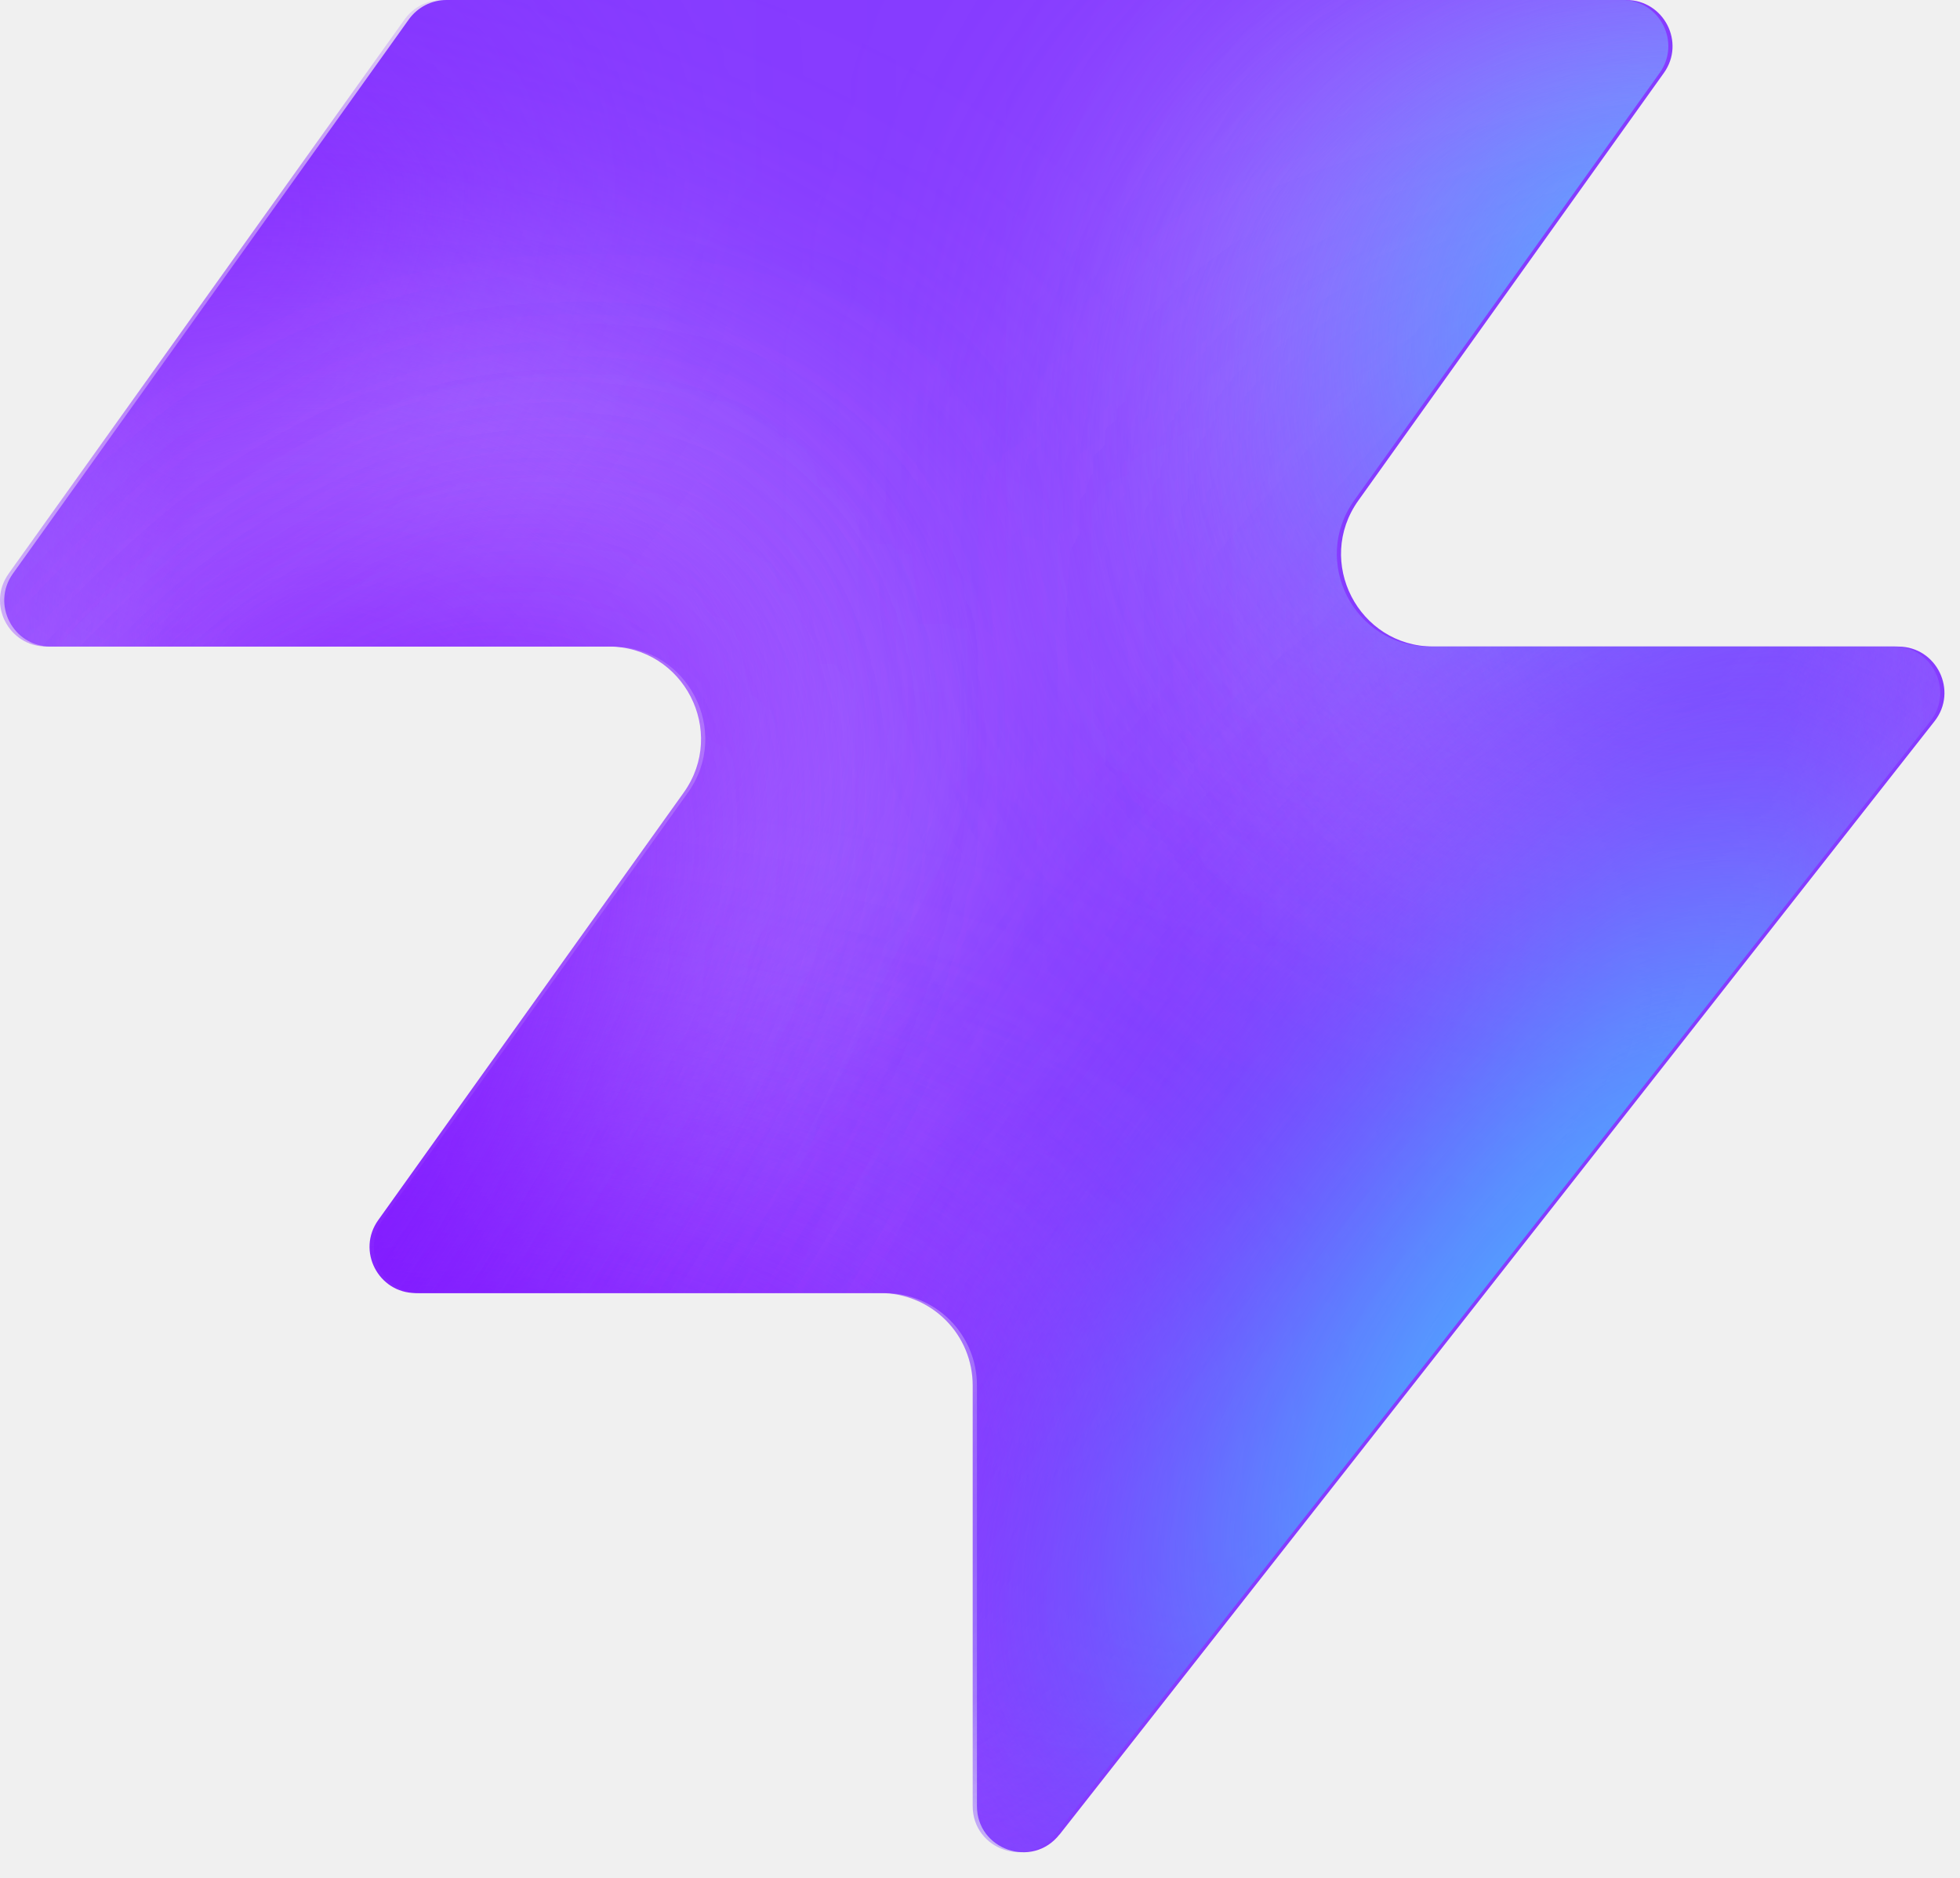
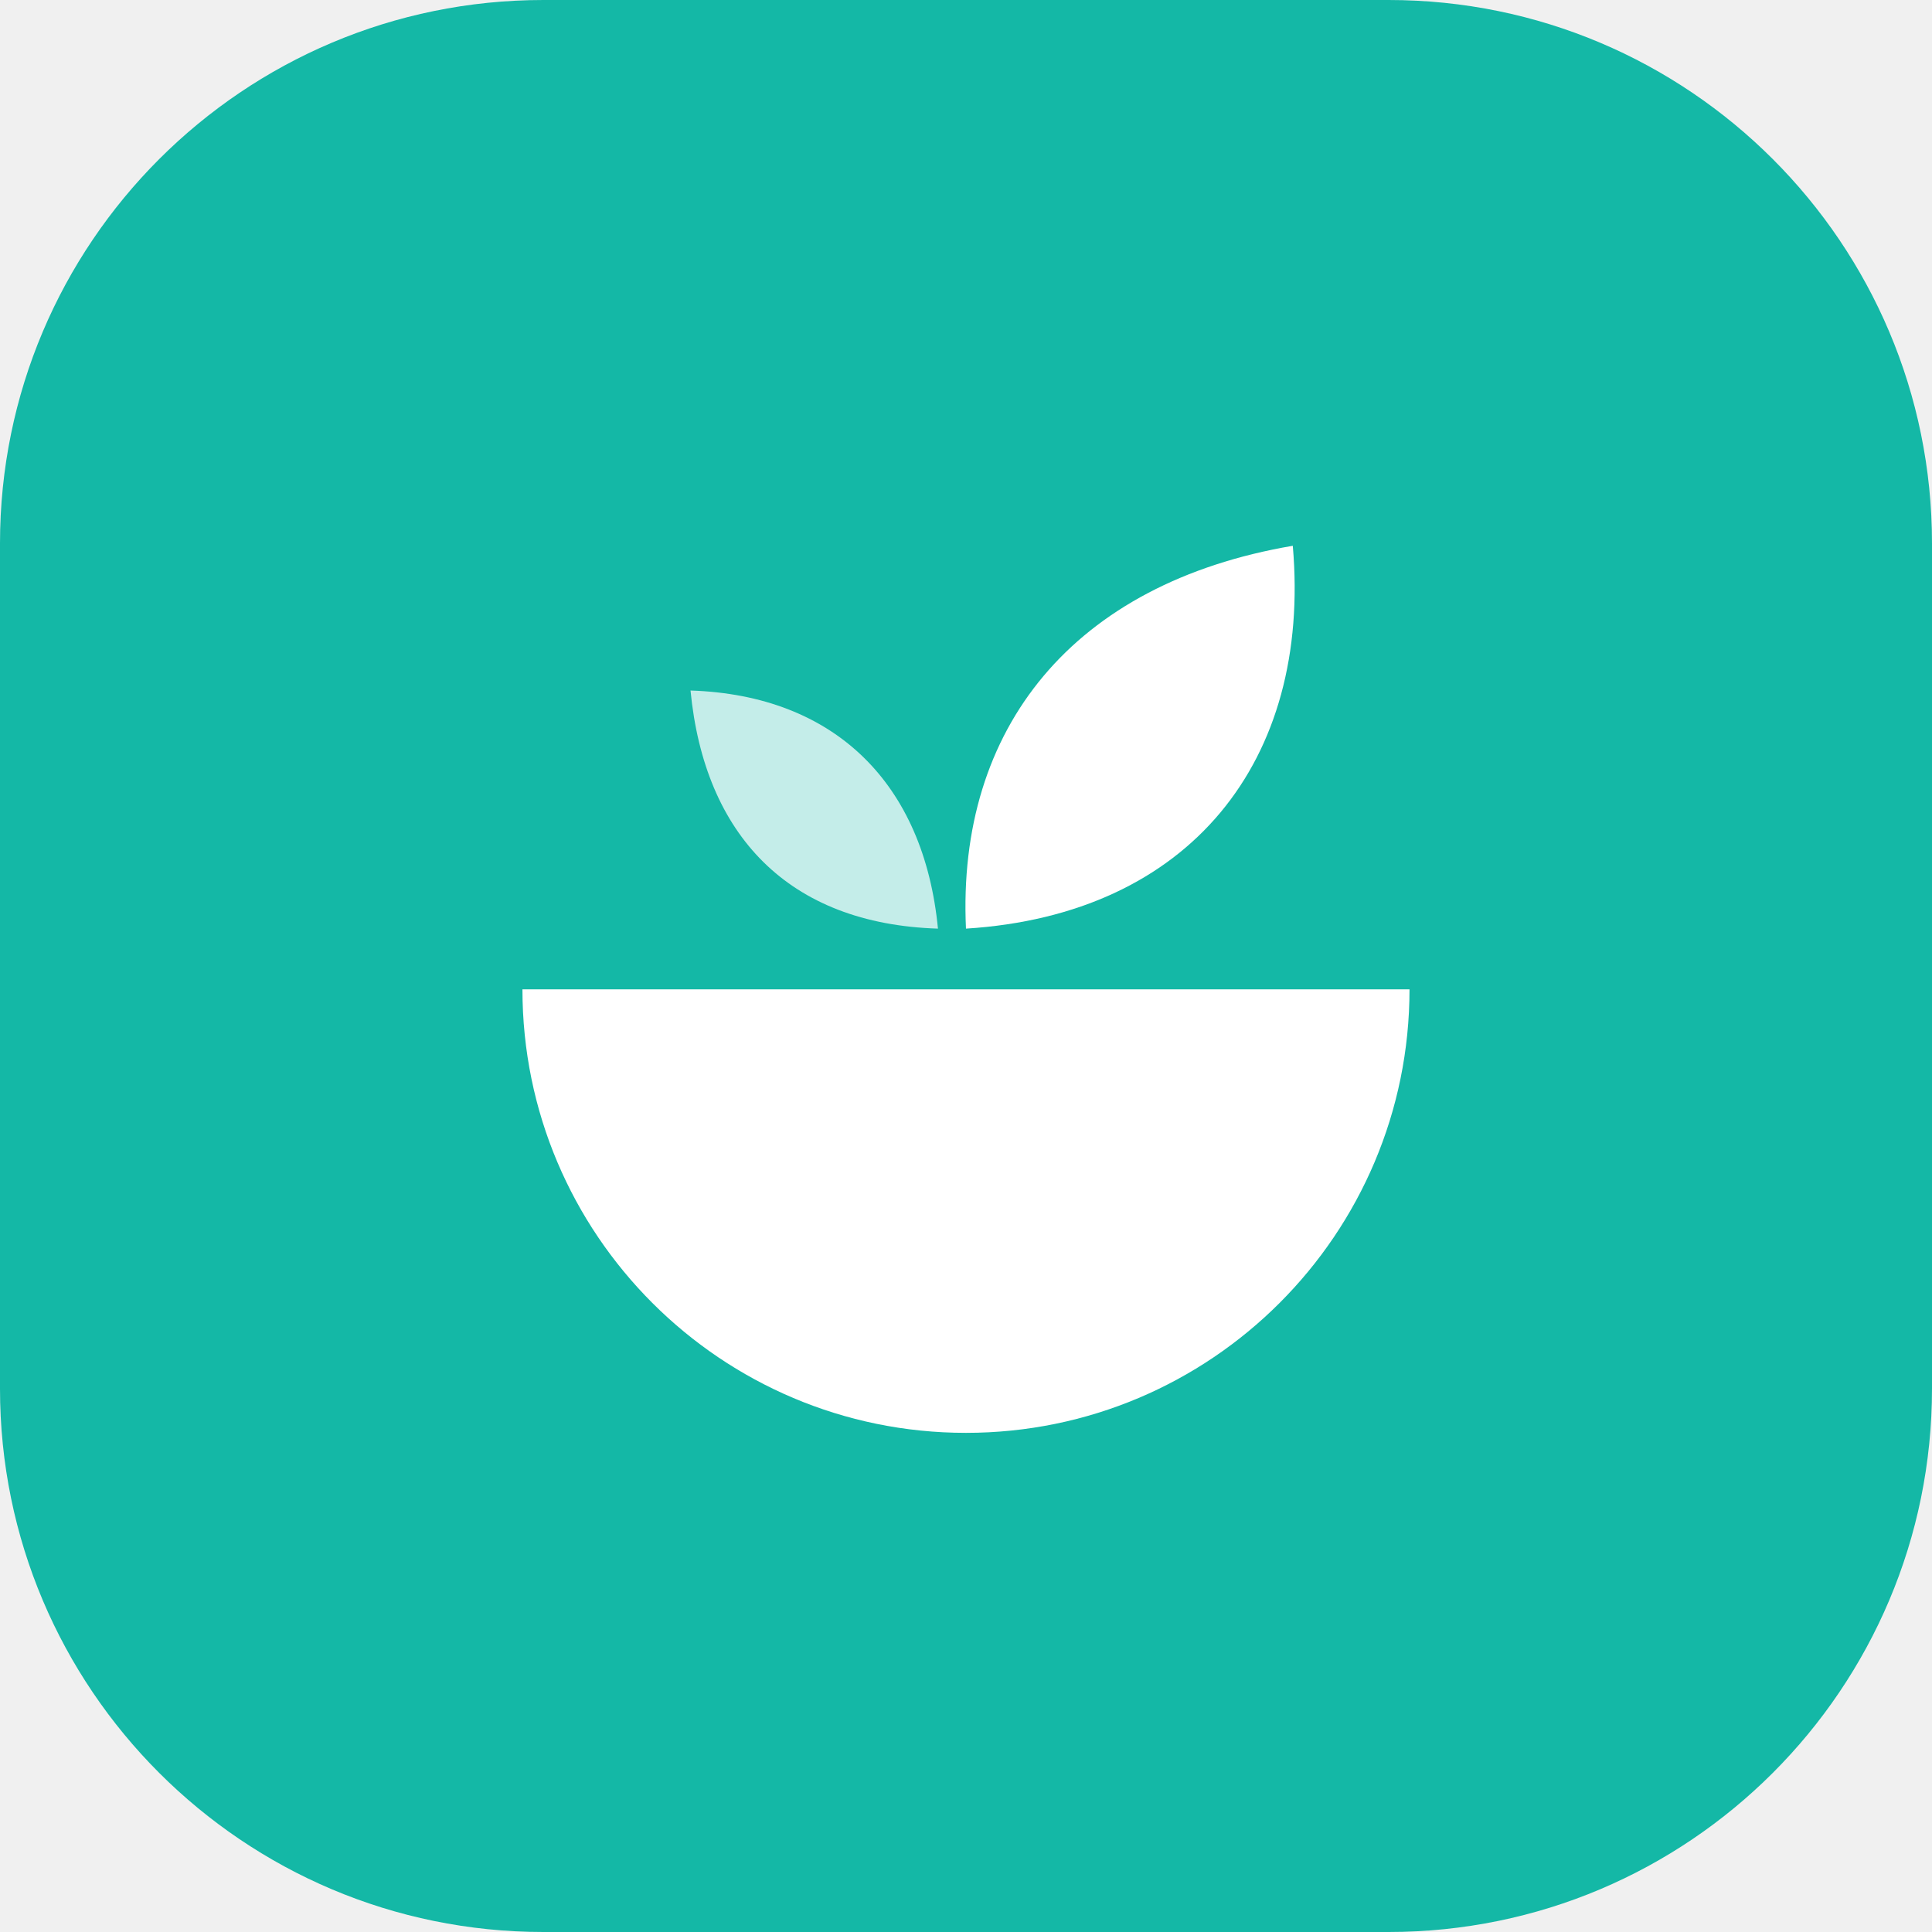
- <svg xmlns="http://www.w3.org/2000/svg" width="48" height="46" fill="none" viewBox="0 0 48 46">
-   <path fill="#863bff" d="M25.946 44.938c-.664.845-2.021.375-2.021-.698V33.937a2.26 2.26 0 0 0-2.262-2.262H10.287c-.92 0-1.456-1.04-.92-1.788l7.48-10.471c1.07-1.497 0-3.578-1.842-3.578H1.237c-.92 0-1.456-1.04-.92-1.788L10.013.474c.214-.297.556-.474.92-.474h28.894c.92 0 1.456 1.04.92 1.788l-7.48 10.471c-1.07 1.498 0 3.579 1.842 3.579h11.377c.943 0 1.473 1.088.89 1.83L25.947 44.94z" style="fill:#863bff;fill:color(display-p3 .525 .23 1);fill-opacity:1" />
-   <mask id="a" width="48" height="46" x="0" y="0" maskUnits="userSpaceOnUse" style="mask-type:alpha">
-     <path fill="#000" d="M25.842 44.938c-.664.844-2.021.375-2.021-.698V33.937a2.26 2.26 0 0 0-2.262-2.262H10.183c-.92 0-1.456-1.04-.92-1.788l7.48-10.471c1.07-1.498 0-3.579-1.842-3.579H1.133c-.92 0-1.456-1.04-.92-1.787L9.91.473c.214-.297.556-.474.92-.474h28.894c.92 0 1.456 1.04.92 1.788l-7.48 10.471c-1.07 1.498 0 3.578 1.842 3.578h11.377c.943 0 1.473 1.088.89 1.832L25.843 44.94z" style="fill:#000;fill-opacity:1" />
-   </mask>
-   <g mask="url(#a)">
-     <g filter="url(#b)">
-       <ellipse cx="5.508" cy="14.704" fill="#ede6ff" rx="5.508" ry="14.704" style="fill:#ede6ff;fill:color(display-p3 .927 .903 1);fill-opacity:1" transform="matrix(.00324 1 1 -.00324 -4.47 31.516)" />
-     </g>
-     <g filter="url(#c)">
-       <ellipse cx="10.399" cy="29.851" fill="#ede6ff" rx="10.399" ry="29.851" style="fill:#ede6ff;fill:color(display-p3 .927 .903 1);fill-opacity:1" transform="matrix(.00324 1 1 -.00324 -39.328 7.883)" />
-     </g>
-     <g filter="url(#d)">
-       <ellipse cx="5.508" cy="30.487" fill="#7e14ff" rx="5.508" ry="30.487" style="fill:#7e14ff;fill:color(display-p3 .492 .077 1);fill-opacity:1" transform="rotate(89.814 -25.913 -14.639)scale(1 -1)" />
-     </g>
-     <g filter="url(#e)">
-       <ellipse cx="5.508" cy="30.599" fill="#7e14ff" rx="5.508" ry="30.599" style="fill:#7e14ff;fill:color(display-p3 .492 .077 1);fill-opacity:1" transform="rotate(89.814 -32.644 -3.334)scale(1 -1)" />
-     </g>
-     <g filter="url(#f)">
-       <ellipse cx="5.508" cy="30.599" fill="#7e14ff" rx="5.508" ry="30.599" style="fill:#7e14ff;fill:color(display-p3 .492 .077 1);fill-opacity:1" transform="matrix(.00324 1 1 -.00324 -34.34 30.47)" />
-     </g>
-     <g filter="url(#g)">
-       <ellipse cx="14.072" cy="22.078" fill="#ede6ff" rx="14.072" ry="22.078" style="fill:#ede6ff;fill:color(display-p3 .927 .903 1);fill-opacity:1" transform="rotate(93.35 24.506 48.493)scale(-1 1)" />
-     </g>
-     <g filter="url(#h)">
-       <ellipse cx="3.47" cy="21.501" fill="#7e14ff" rx="3.47" ry="21.501" style="fill:#7e14ff;fill:color(display-p3 .492 .077 1);fill-opacity:1" transform="rotate(89.009 28.708 47.59)scale(-1 1)" />
-     </g>
-     <g filter="url(#i)">
-       <ellipse cx="3.47" cy="21.501" fill="#7e14ff" rx="3.47" ry="21.501" style="fill:#7e14ff;fill:color(display-p3 .492 .077 1);fill-opacity:1" transform="rotate(89.009 28.708 47.59)scale(-1 1)" />
-     </g>
-     <g filter="url(#j)">
-       <ellipse cx=".387" cy="8.972" fill="#7e14ff" rx="4.407" ry="29.108" style="fill:#7e14ff;fill:color(display-p3 .492 .077 1);fill-opacity:1" transform="rotate(39.51 .387 8.972)" />
-     </g>
-     <g filter="url(#k)">
-       <ellipse cx="47.523" cy="-6.092" fill="#7e14ff" rx="4.407" ry="29.108" style="fill:#7e14ff;fill:color(display-p3 .492 .077 1);fill-opacity:1" transform="rotate(37.892 47.523 -6.092)" />
-     </g>
-     <g filter="url(#l)">
-       <ellipse cx="41.412" cy="6.333" fill="#47bfff" rx="5.971" ry="9.665" style="fill:#47bfff;fill:color(display-p3 .28 .748 1);fill-opacity:1" transform="rotate(37.892 41.412 6.333)" />
-     </g>
-     <g filter="url(#m)">
-       <ellipse cx="-1.879" cy="38.332" fill="#7e14ff" rx="4.407" ry="29.108" style="fill:#7e14ff;fill:color(display-p3 .492 .077 1);fill-opacity:1" transform="rotate(37.892 -1.88 38.332)" />
-     </g>
-     <g filter="url(#n)">
-       <ellipse cx="-1.879" cy="38.332" fill="#7e14ff" rx="4.407" ry="29.108" style="fill:#7e14ff;fill:color(display-p3 .492 .077 1);fill-opacity:1" transform="rotate(37.892 -1.88 38.332)" />
-     </g>
-     <g filter="url(#o)">
-       <ellipse cx="35.651" cy="29.907" fill="#7e14ff" rx="4.407" ry="29.108" style="fill:#7e14ff;fill:color(display-p3 .492 .077 1);fill-opacity:1" transform="rotate(37.892 35.651 29.907)" />
-     </g>
-     <g filter="url(#p)">
-       <ellipse cx="38.418" cy="32.4" fill="#47bfff" rx="5.971" ry="15.297" style="fill:#47bfff;fill:color(display-p3 .28 .748 1);fill-opacity:1" transform="rotate(37.892 38.418 32.4)" />
-     </g>
+ <svg xmlns="http://www.w3.org/2000/svg" viewBox="0 0 32 32">
+   <rect width="32" height="32" rx="9" fill="#14b8a6" />
+   <g fill="#fff" transform="translate(6.72 6.72) scale(0.7733)">
+     <path d="M2.5 12.5h19a9.5 9.5 0 0 1-19 0z" />
+     <path d="M12 11.2c-.2-4.3 2.3-7.4 7-8.2.4 4.6-2.2 7.9-7 8.2z" />
+     <path d="M11.4 11.2c-3.2-.1-5-2-5.3-5.1 3.1.1 5 2 5.3 5.1z" opacity=".75" />
  </g>
-   <defs>
-     <filter id="b" width="60.045" height="41.654" x="-19.77" y="16.149" color-interpolation-filters="sRGB" filterUnits="userSpaceOnUse">
-       <feFlood flood-opacity="0" result="BackgroundImageFix" />
-       <feBlend in="SourceGraphic" in2="BackgroundImageFix" result="shape" />
-       <feGaussianBlur result="effect1_foregroundBlur_2002_17158" stdDeviation="7.659" />
-     </filter>
-     <filter id="c" width="90.34" height="51.437" x="-54.613" y="-7.533" color-interpolation-filters="sRGB" filterUnits="userSpaceOnUse">
-       <feFlood flood-opacity="0" result="BackgroundImageFix" />
-       <feBlend in="SourceGraphic" in2="BackgroundImageFix" result="shape" />
-       <feGaussianBlur result="effect1_foregroundBlur_2002_17158" stdDeviation="7.659" />
-     </filter>
-     <filter id="d" width="79.355" height="29.4" x="-49.64" y="2.03" color-interpolation-filters="sRGB" filterUnits="userSpaceOnUse">
-       <feFlood flood-opacity="0" result="BackgroundImageFix" />
-       <feBlend in="SourceGraphic" in2="BackgroundImageFix" result="shape" />
-       <feGaussianBlur result="effect1_foregroundBlur_2002_17158" stdDeviation="4.596" />
-     </filter>
-     <filter id="e" width="79.579" height="29.4" x="-45.045" y="20.029" color-interpolation-filters="sRGB" filterUnits="userSpaceOnUse">
-       <feFlood flood-opacity="0" result="BackgroundImageFix" />
-       <feBlend in="SourceGraphic" in2="BackgroundImageFix" result="shape" />
-       <feGaussianBlur result="effect1_foregroundBlur_2002_17158" stdDeviation="4.596" />
-     </filter>
-     <filter id="f" width="79.579" height="29.4" x="-43.513" y="21.178" color-interpolation-filters="sRGB" filterUnits="userSpaceOnUse">
-       <feFlood flood-opacity="0" result="BackgroundImageFix" />
-       <feBlend in="SourceGraphic" in2="BackgroundImageFix" result="shape" />
-       <feGaussianBlur result="effect1_foregroundBlur_2002_17158" stdDeviation="4.596" />
-     </filter>
-     <filter id="g" width="74.749" height="58.852" x="15.756" y="-17.901" color-interpolation-filters="sRGB" filterUnits="userSpaceOnUse">
-       <feFlood flood-opacity="0" result="BackgroundImageFix" />
-       <feBlend in="SourceGraphic" in2="BackgroundImageFix" result="shape" />
-       <feGaussianBlur result="effect1_foregroundBlur_2002_17158" stdDeviation="7.659" />
-     </filter>
-     <filter id="h" width="61.377" height="25.362" x="23.548" y="2.284" color-interpolation-filters="sRGB" filterUnits="userSpaceOnUse">
-       <feFlood flood-opacity="0" result="BackgroundImageFix" />
-       <feBlend in="SourceGraphic" in2="BackgroundImageFix" result="shape" />
-       <feGaussianBlur result="effect1_foregroundBlur_2002_17158" stdDeviation="4.596" />
-     </filter>
-     <filter id="i" width="61.377" height="25.362" x="23.548" y="2.284" color-interpolation-filters="sRGB" filterUnits="userSpaceOnUse">
-       <feFlood flood-opacity="0" result="BackgroundImageFix" />
-       <feBlend in="SourceGraphic" in2="BackgroundImageFix" result="shape" />
-       <feGaussianBlur result="effect1_foregroundBlur_2002_17158" stdDeviation="4.596" />
-     </filter>
-     <filter id="j" width="56.045" height="63.649" x="-27.636" y="-22.853" color-interpolation-filters="sRGB" filterUnits="userSpaceOnUse">
-       <feFlood flood-opacity="0" result="BackgroundImageFix" />
-       <feBlend in="SourceGraphic" in2="BackgroundImageFix" result="shape" />
-       <feGaussianBlur result="effect1_foregroundBlur_2002_17158" stdDeviation="4.596" />
-     </filter>
-     <filter id="k" width="54.814" height="64.646" x="20.116" y="-38.415" color-interpolation-filters="sRGB" filterUnits="userSpaceOnUse">
-       <feFlood flood-opacity="0" result="BackgroundImageFix" />
-       <feBlend in="SourceGraphic" in2="BackgroundImageFix" result="shape" />
-       <feGaussianBlur result="effect1_foregroundBlur_2002_17158" stdDeviation="4.596" />
-     </filter>
-     <filter id="l" width="33.541" height="35.313" x="24.641" y="-11.323" color-interpolation-filters="sRGB" filterUnits="userSpaceOnUse">
-       <feFlood flood-opacity="0" result="BackgroundImageFix" />
-       <feBlend in="SourceGraphic" in2="BackgroundImageFix" result="shape" />
-       <feGaussianBlur result="effect1_foregroundBlur_2002_17158" stdDeviation="4.596" />
-     </filter>
-     <filter id="m" width="54.814" height="64.646" x="-29.286" y="6.009" color-interpolation-filters="sRGB" filterUnits="userSpaceOnUse">
-       <feFlood flood-opacity="0" result="BackgroundImageFix" />
-       <feBlend in="SourceGraphic" in2="BackgroundImageFix" result="shape" />
-       <feGaussianBlur result="effect1_foregroundBlur_2002_17158" stdDeviation="4.596" />
-     </filter>
-     <filter id="n" width="54.814" height="64.646" x="-29.286" y="6.009" color-interpolation-filters="sRGB" filterUnits="userSpaceOnUse">
-       <feFlood flood-opacity="0" result="BackgroundImageFix" />
-       <feBlend in="SourceGraphic" in2="BackgroundImageFix" result="shape" />
-       <feGaussianBlur result="effect1_foregroundBlur_2002_17158" stdDeviation="4.596" />
-     </filter>
-     <filter id="o" width="54.814" height="64.646" x="8.244" y="-2.416" color-interpolation-filters="sRGB" filterUnits="userSpaceOnUse">
-       <feFlood flood-opacity="0" result="BackgroundImageFix" />
-       <feBlend in="SourceGraphic" in2="BackgroundImageFix" result="shape" />
-       <feGaussianBlur result="effect1_foregroundBlur_2002_17158" stdDeviation="4.596" />
-     </filter>
-     <filter id="p" width="39.409" height="43.623" x="18.713" y="10.588" color-interpolation-filters="sRGB" filterUnits="userSpaceOnUse">
-       <feFlood flood-opacity="0" result="BackgroundImageFix" />
-       <feBlend in="SourceGraphic" in2="BackgroundImageFix" result="shape" />
-       <feGaussianBlur result="effect1_foregroundBlur_2002_17158" stdDeviation="4.596" />
-     </filter>
-   </defs>
</svg>
